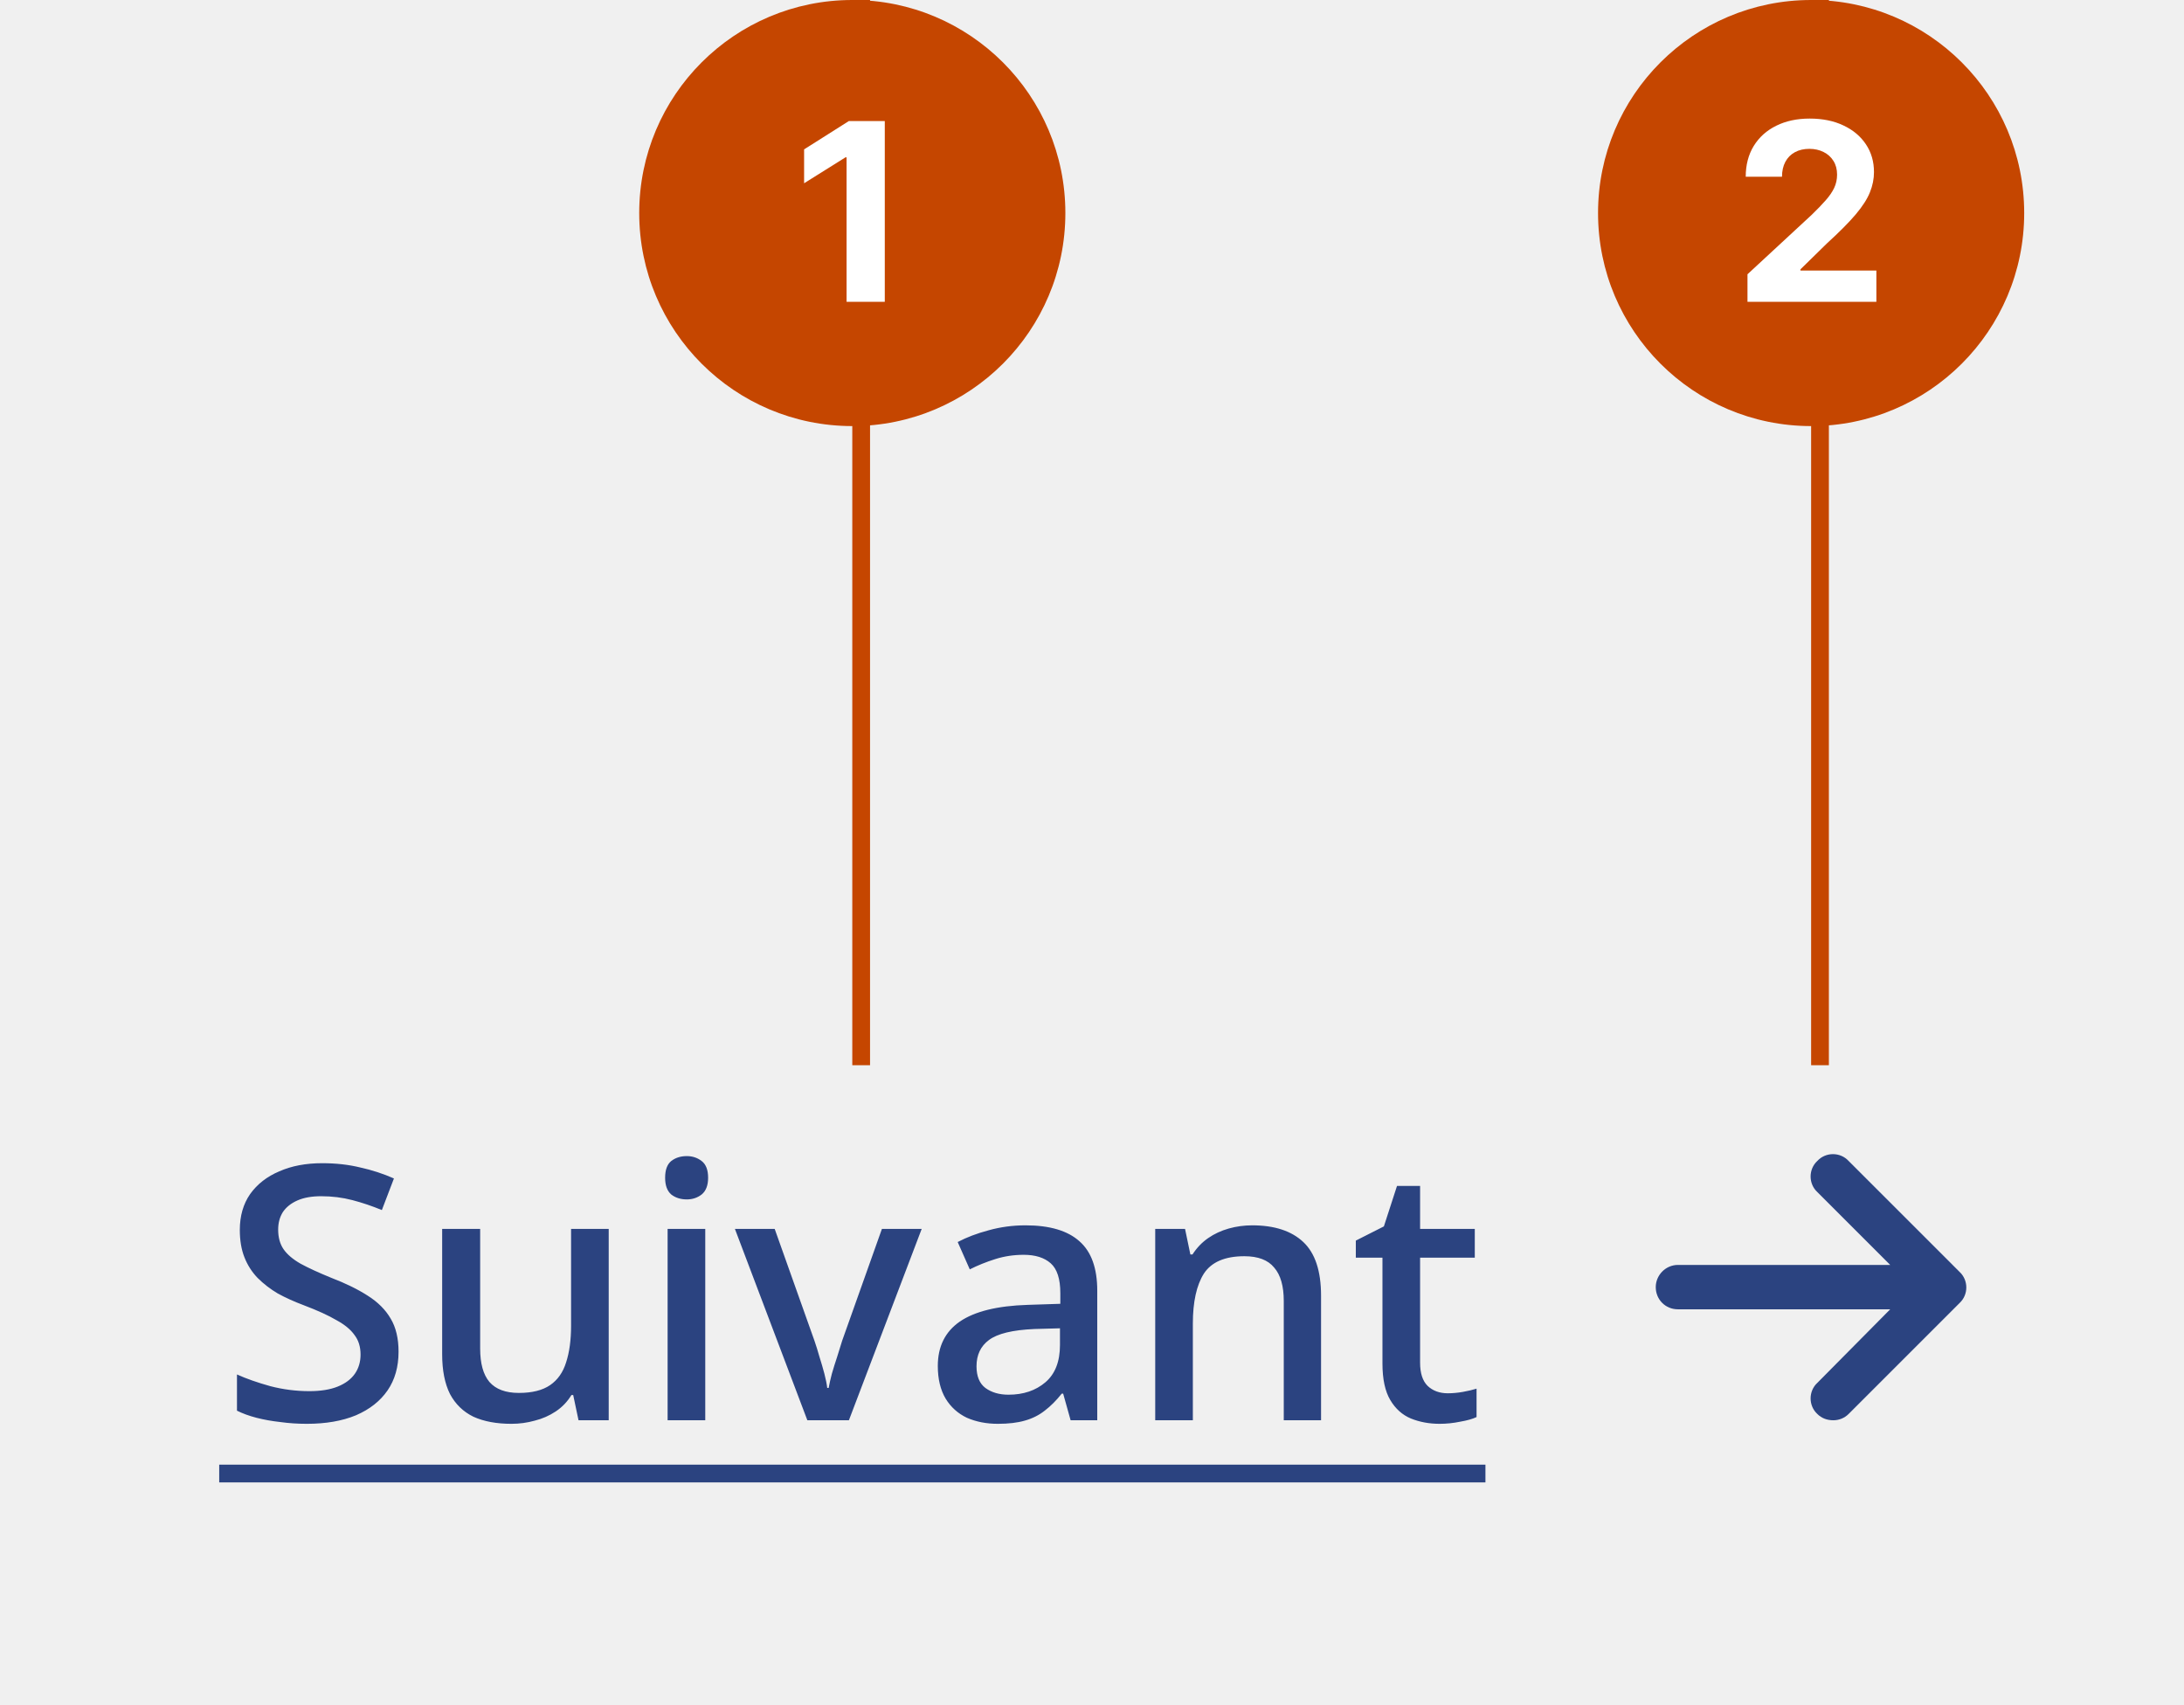
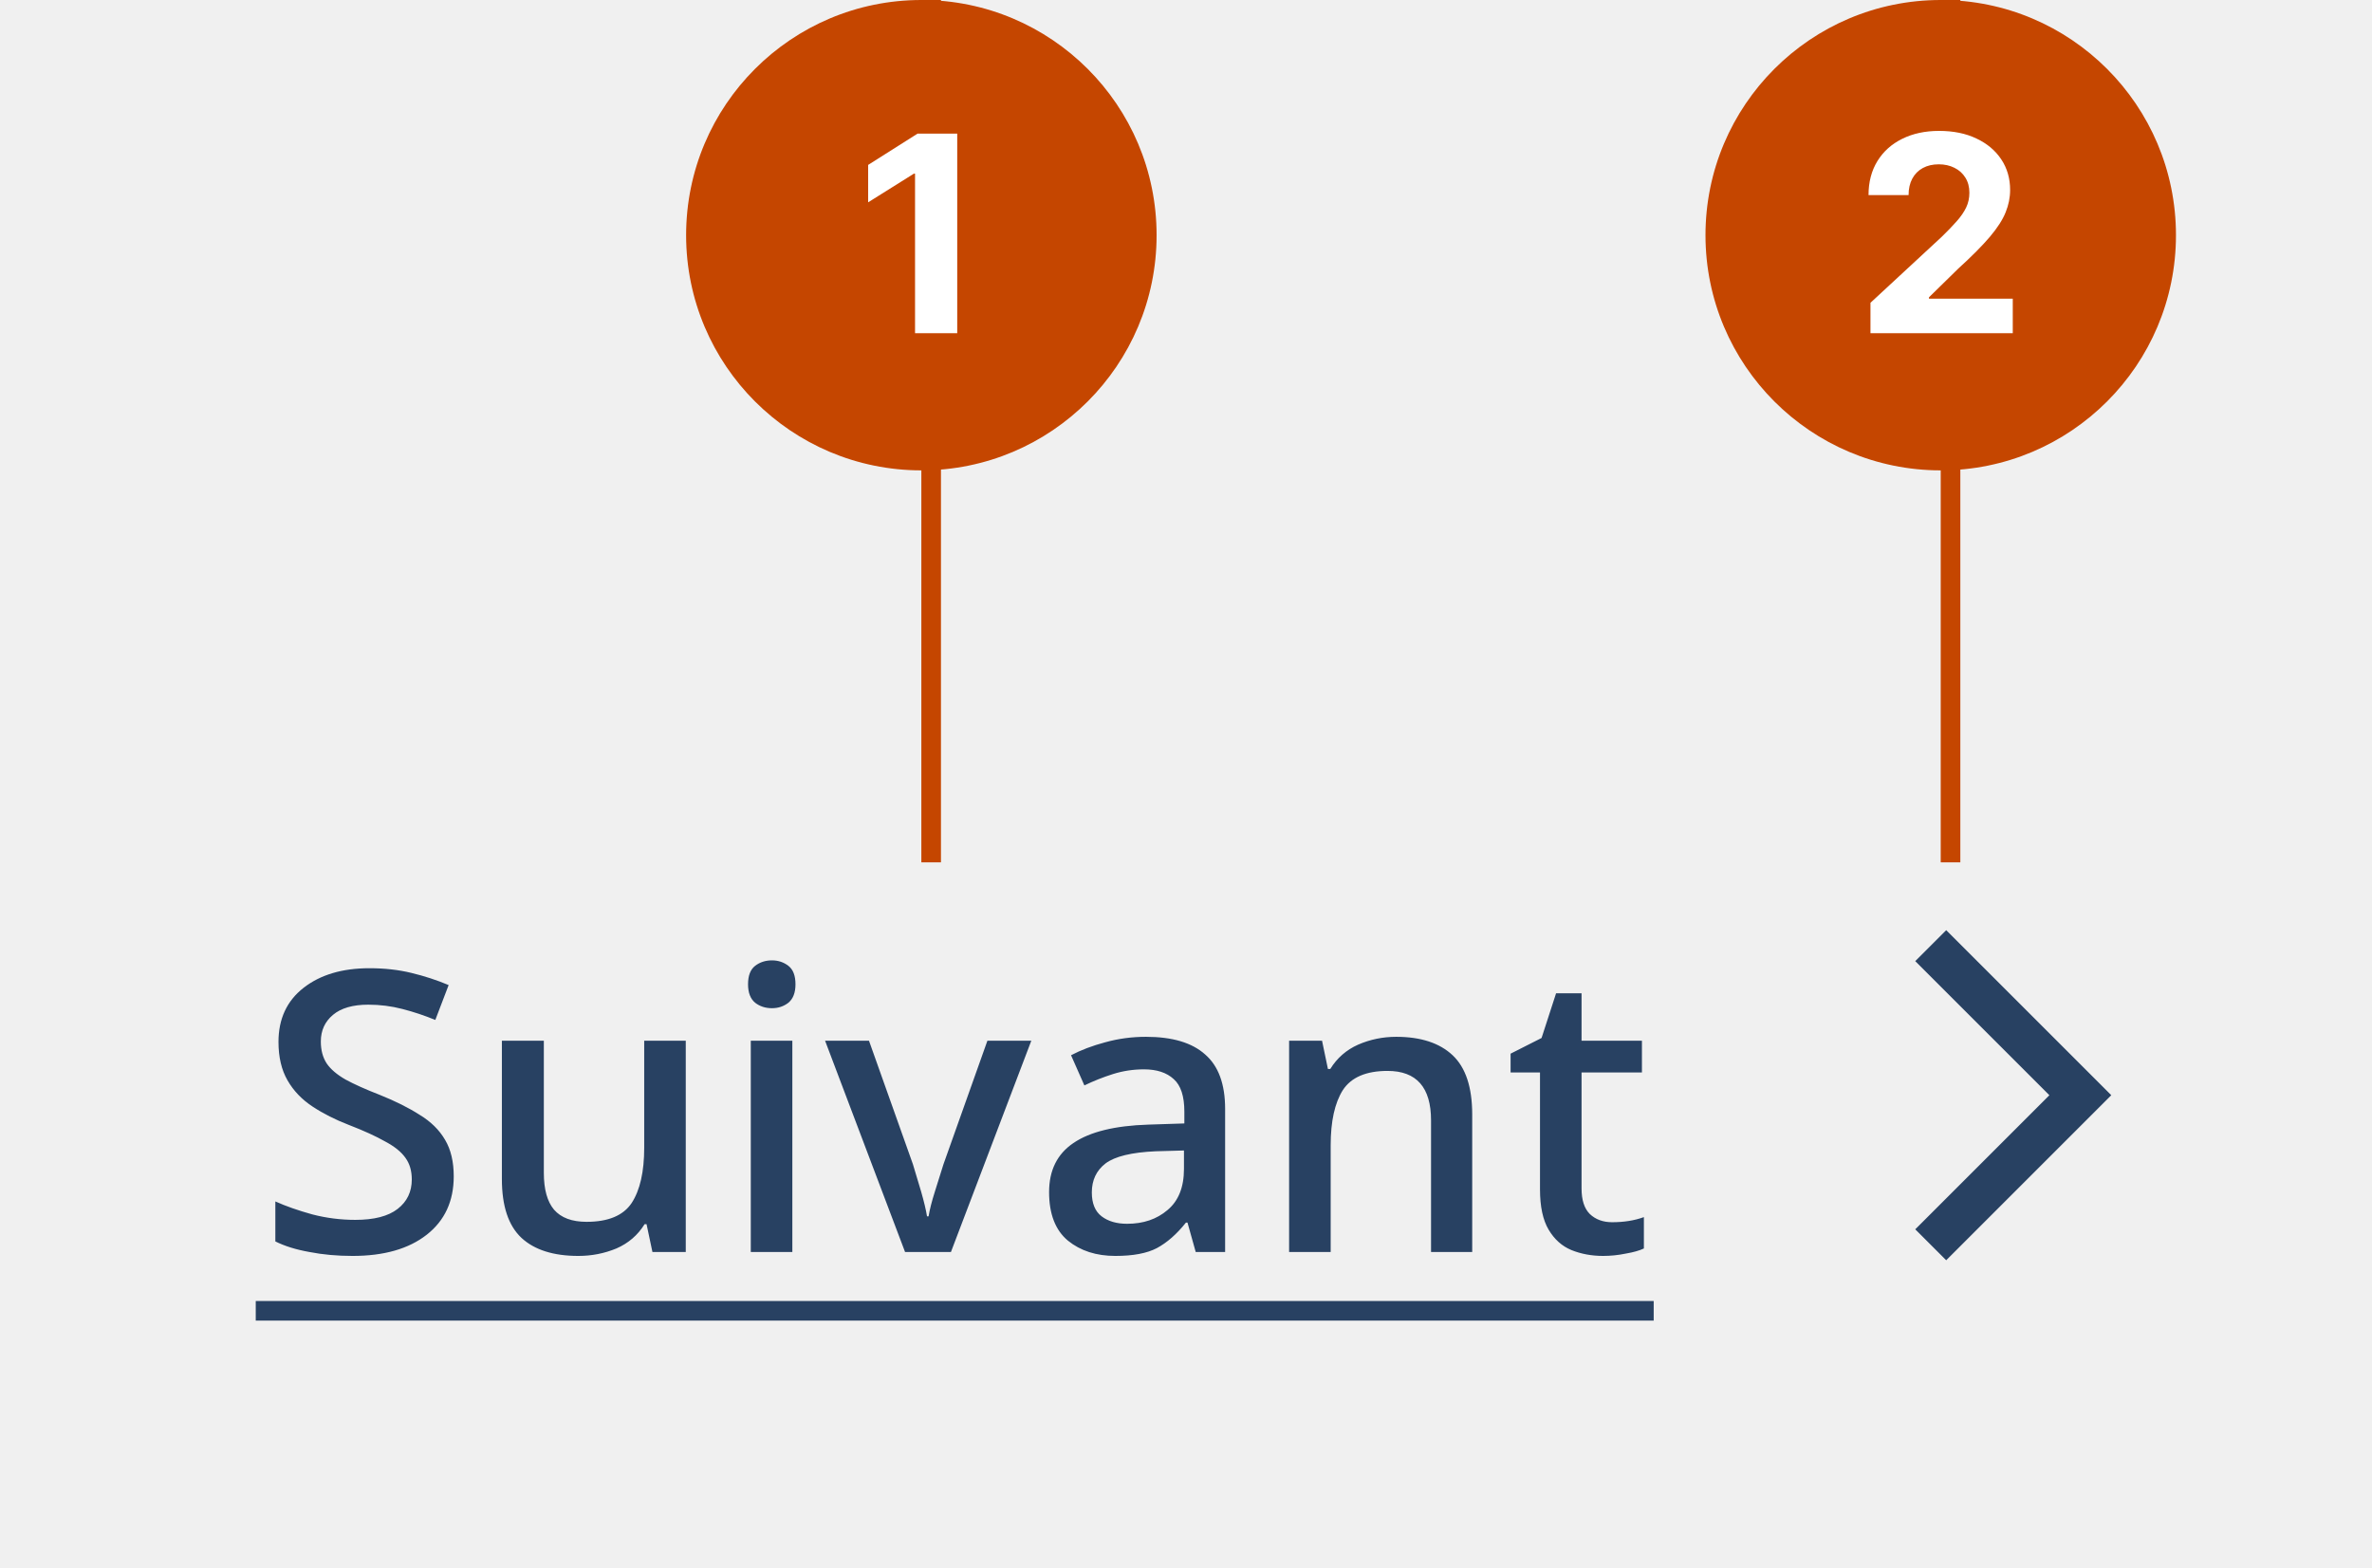
- <svg xmlns="http://www.w3.org/2000/svg" width="123" height="96" viewBox="0 0 123 96" fill="none">
-   <path d="M22.446 76.14C22.446 76.993 22.239 77.72 21.826 78.32C21.412 78.92 20.819 79.387 20.046 79.72C19.272 80.04 18.352 80.2 17.286 80.2C16.766 80.2 16.266 80.167 15.786 80.1C15.306 80.047 14.859 79.967 14.446 79.86C14.032 79.753 13.666 79.62 13.346 79.46V77.42C13.879 77.66 14.506 77.88 15.226 78.08C15.946 78.267 16.679 78.36 17.426 78.36C18.066 78.36 18.599 78.273 19.026 78.1C19.452 77.927 19.772 77.687 19.986 77.38C20.199 77.073 20.306 76.713 20.306 76.3C20.306 75.86 20.192 75.493 19.966 75.2C19.752 74.893 19.412 74.613 18.946 74.36C18.492 74.093 17.879 73.813 17.106 73.52C16.572 73.32 16.086 73.1 15.646 72.86C15.219 72.607 14.839 72.313 14.506 71.98C14.186 71.647 13.939 71.26 13.766 70.82C13.592 70.38 13.506 69.867 13.506 69.28C13.506 68.493 13.699 67.82 14.086 67.26C14.486 66.7 15.032 66.273 15.726 65.98C16.419 65.673 17.226 65.52 18.146 65.52C18.919 65.52 19.632 65.6 20.286 65.76C20.952 65.907 21.586 66.113 22.186 66.38L21.506 68.16C20.959 67.933 20.406 67.747 19.846 67.6C19.286 67.453 18.699 67.38 18.086 67.38C17.552 67.38 17.106 67.46 16.746 67.62C16.386 67.78 16.112 68 15.926 68.28C15.752 68.56 15.666 68.887 15.666 69.26C15.666 69.7 15.766 70.067 15.966 70.36C16.166 70.653 16.486 70.927 16.926 71.18C17.366 71.42 17.946 71.687 18.666 71.98C19.466 72.287 20.146 72.62 20.706 72.98C21.279 73.34 21.712 73.773 22.006 74.28C22.299 74.773 22.446 75.393 22.446 76.14ZM34.282 69.22V80H32.582L32.282 78.58H32.182C31.955 78.953 31.662 79.26 31.302 79.5C30.942 79.74 30.549 79.913 30.122 80.02C29.695 80.14 29.255 80.2 28.802 80.2C27.962 80.2 27.248 80.067 26.662 79.8C26.088 79.52 25.648 79.093 25.342 78.52C25.049 77.933 24.902 77.187 24.902 76.28V69.22H27.042V75.96C27.042 76.8 27.215 77.427 27.562 77.84C27.922 78.253 28.475 78.46 29.222 78.46C29.968 78.46 30.555 78.313 30.982 78.02C31.409 77.727 31.709 77.3 31.882 76.74C32.069 76.167 32.162 75.48 32.162 74.68V69.22H34.282ZM39.719 69.22V80H37.599V69.22H39.719ZM38.679 65.12C38.999 65.12 39.279 65.213 39.52 65.4C39.76 65.587 39.88 65.9 39.88 66.34C39.88 66.767 39.76 67.08 39.52 67.28C39.279 67.467 38.999 67.56 38.679 67.56C38.333 67.56 38.039 67.467 37.8 67.28C37.573 67.08 37.459 66.767 37.459 66.34C37.459 65.9 37.573 65.587 37.8 65.4C38.039 65.213 38.333 65.12 38.679 65.12ZM45.469 80L41.389 69.22H43.629L45.869 75.52C45.962 75.787 46.055 76.087 46.149 76.42C46.255 76.753 46.349 77.073 46.429 77.38C46.509 77.687 46.562 77.953 46.589 78.18H46.669C46.709 77.953 46.769 77.687 46.849 77.38C46.942 77.06 47.042 76.74 47.149 76.42C47.255 76.087 47.349 75.787 47.429 75.52L49.669 69.22H51.909L47.809 80H45.469ZM57.756 69.02C59.116 69.02 60.129 69.32 60.796 69.92C61.463 70.507 61.796 71.433 61.796 72.7V80H60.296L59.876 78.5H59.796C59.489 78.887 59.169 79.207 58.836 79.46C58.516 79.713 58.143 79.9 57.716 80.02C57.303 80.14 56.796 80.2 56.196 80.2C55.556 80.2 54.976 80.087 54.456 79.86C53.949 79.62 53.549 79.26 53.256 78.78C52.963 78.287 52.816 77.673 52.816 76.94C52.816 75.847 53.229 75.013 54.056 74.44C54.896 73.867 56.169 73.553 57.876 73.5L59.716 73.44V72.84C59.716 72.04 59.536 71.48 59.176 71.16C58.816 70.84 58.309 70.68 57.656 70.68C57.096 70.68 56.563 70.76 56.056 70.92C55.549 71.08 55.069 71.273 54.616 71.5L53.936 69.96C54.443 69.693 55.023 69.473 55.676 69.3C56.343 69.113 57.036 69.02 57.756 69.02ZM58.256 74.86C57.029 74.913 56.176 75.12 55.696 75.48C55.229 75.827 54.996 76.32 54.996 76.96C54.996 77.52 55.163 77.927 55.496 78.18C55.843 78.433 56.276 78.56 56.796 78.56C57.636 78.56 58.329 78.327 58.876 77.86C59.423 77.393 59.696 76.693 59.696 75.76V74.82L58.256 74.86ZM70.52 69.02C71.774 69.02 72.734 69.333 73.4 69.96C74.067 70.587 74.4 71.593 74.4 72.98V80H72.3V73.28C72.3 72.44 72.12 71.813 71.76 71.4C71.414 70.973 70.854 70.76 70.08 70.76C68.987 70.76 68.227 71.087 67.8 71.74C67.387 72.393 67.18 73.333 67.18 74.56V80H65.06V69.22H66.74L67.04 70.66H67.16C67.4 70.287 67.694 69.98 68.04 69.74C68.387 69.5 68.774 69.32 69.2 69.2C69.627 69.08 70.067 69.02 70.52 69.02ZM81.538 78.48C81.818 78.48 82.105 78.453 82.398 78.4C82.691 78.347 82.945 78.287 83.158 78.22V79.82C82.931 79.927 82.625 80.013 82.238 80.08C81.851 80.16 81.465 80.2 81.078 80.2C80.491 80.2 79.951 80.1 79.458 79.9C78.978 79.7 78.591 79.353 78.298 78.86C78.005 78.367 77.858 77.68 77.858 76.8V70.84H76.358V69.88L77.938 69.08L78.678 66.8H79.978V69.22H83.058V70.84H79.978V76.76C79.978 77.347 80.118 77.78 80.398 78.06C80.691 78.34 81.071 78.48 81.538 78.48Z" fill="#2B4380" />
-   <path d="M12.346 82.5H83.658V83.5H12.346V82.5Z" fill="#2B4380" />
-   <path d="M110.359 73.398L104.109 79.648C103.875 79.883 103.562 80 103.25 80C102.898 80 102.586 79.883 102.352 79.648C101.844 79.18 101.844 78.359 102.352 77.891L106.453 73.75H94.5C93.797 73.75 93.25 73.203 93.25 72.5C93.25 71.836 93.797 71.25 94.5 71.25H106.453L102.352 67.148C101.844 66.68 101.844 65.859 102.352 65.391C102.82 64.883 103.641 64.883 104.109 65.391L110.359 71.641C110.867 72.109 110.867 72.93 110.359 73.398Z" fill="#2B4380" />
-   <g clip-path="url(#clip0_218_355)">
-     <rect x="48" width="1" height="60" fill="#C54600" />
-     <g clip-path="url(#clip1_218_355)">
-       <rect x="36" width="24" height="24" rx="12" fill="#C54600" />
-       <path d="M49.83 6.818V17H47.678V8.862H47.618L45.286 10.323V8.414L47.807 6.818H49.83Z" fill="white" />
-     </g>
+ <svg xmlns="http://www.w3.org/2000/svg" width="121" height="80" viewBox="0 0 121 80" fill="none">
+   <rect x="47" width="1" height="44" fill="#C54600" />
+   <g clip-path="url(#clip0_6835_24207)">
+     <rect x="35" width="24" height="24" rx="12" fill="#C54600" />
+     <path d="M48.83 6.818V17H46.678V8.862H46.618L44.286 10.323V8.414L46.807 6.818H48.83Z" fill="white" />
  </g>
-   <g clip-path="url(#clip2_218_355)">
-     <rect x="102" width="1" height="60" fill="#C54600" />
-     <g clip-path="url(#clip3_218_355)">
-       <rect x="90" width="24" height="24" rx="12" fill="#C54600" />
-       <path d="M98.416 17V15.449L102.04 12.093C102.349 11.795 102.607 11.526 102.816 11.288C103.028 11.049 103.189 10.815 103.298 10.587C103.408 10.355 103.462 10.104 103.462 9.836C103.462 9.538 103.394 9.281 103.258 9.065C103.123 8.847 102.937 8.679 102.702 8.563C102.466 8.444 102.199 8.384 101.901 8.384C101.59 8.384 101.318 8.447 101.086 8.573C100.854 8.699 100.675 8.88 100.549 9.115C100.423 9.35 100.36 9.63 100.36 9.955H98.317C98.317 9.289 98.468 8.711 98.769 8.22C99.071 7.73 99.493 7.35 100.037 7.082C100.58 6.813 101.207 6.679 101.916 6.679C102.645 6.679 103.28 6.808 103.82 7.067C104.364 7.322 104.786 7.677 105.088 8.131C105.39 8.585 105.54 9.105 105.54 9.692C105.54 10.076 105.464 10.456 105.312 10.83C105.163 11.205 104.896 11.621 104.511 12.078C104.127 12.532 103.585 13.077 102.886 13.714L101.399 15.171V15.24H105.675V17H98.416Z" fill="white" />
-     </g>
+   <rect x="99" width="1" height="44" fill="#C54600" />
+   <g clip-path="url(#clip1_6835_24207)">
+     <rect x="87" width="24" height="24" rx="12" fill="#C54600" />
+     <path d="M95.416 17V15.449L99.04 12.093C99.349 11.795 99.607 11.526 99.816 11.288C100.028 11.049 100.189 10.815 100.298 10.587C100.408 10.355 100.462 10.104 100.462 9.836C100.462 9.538 100.394 9.281 100.258 9.065C100.123 8.847 99.937 8.679 99.702 8.563C99.466 8.444 99.2 8.384 98.901 8.384C98.59 8.384 98.318 8.447 98.086 8.573C97.854 8.699 97.675 8.88 97.549 9.115C97.423 9.35 97.36 9.63 97.36 9.955H95.317C95.317 9.289 95.468 8.711 95.769 8.22C96.071 7.73 96.493 7.35 97.037 7.082C97.58 6.813 98.207 6.679 98.916 6.679C99.645 6.679 100.28 6.808 100.82 7.067C101.364 7.322 101.786 7.677 102.088 8.131C102.39 8.585 102.54 9.105 102.54 9.692C102.54 10.076 102.464 10.456 102.312 10.83C102.163 11.205 101.896 11.621 101.511 12.078C101.127 12.532 100.585 13.077 99.886 13.714L98.399 15.171V15.24H102.675V17H95.416Z" fill="white" />
  </g>
+   <path d="M23.146 60.022C23.146 61.289 22.686 62.282 21.766 63.002C20.846 63.722 19.586 64.082 17.986 64.082C17.199 64.082 16.466 64.016 15.786 63.882C15.106 63.762 14.526 63.582 14.046 63.342V61.302C14.579 61.542 15.206 61.762 15.926 61.962C16.646 62.149 17.379 62.242 18.126 62.242C19.086 62.242 19.806 62.056 20.286 61.682C20.766 61.309 21.006 60.809 21.006 60.182C21.006 59.742 20.899 59.376 20.686 59.082C20.472 58.776 20.126 58.496 19.646 58.242C19.179 57.976 18.566 57.696 17.806 57.402C17.112 57.136 16.492 56.822 15.946 56.462C15.399 56.102 14.972 55.656 14.666 55.122C14.359 54.589 14.206 53.936 14.206 53.162C14.206 51.989 14.632 51.069 15.486 50.402C16.339 49.736 17.459 49.402 18.846 49.402C19.619 49.402 20.332 49.482 20.986 49.642C21.652 49.802 22.286 50.009 22.886 50.262L22.206 52.042C21.659 51.816 21.099 51.629 20.526 51.482C19.966 51.336 19.386 51.262 18.786 51.262C17.999 51.262 17.399 51.436 16.986 51.782C16.572 52.129 16.366 52.582 16.366 53.142C16.366 53.582 16.466 53.956 16.666 54.262C16.866 54.556 17.186 54.829 17.626 55.082C18.066 55.322 18.646 55.582 19.366 55.862C20.166 56.182 20.846 56.522 21.406 56.882C21.979 57.229 22.412 57.656 22.706 58.162C22.999 58.656 23.146 59.276 23.146 60.022ZM34.982 53.102V63.882H33.282L32.982 62.462H32.882C32.535 63.022 32.055 63.436 31.442 63.702C30.828 63.956 30.182 64.082 29.502 64.082C28.235 64.082 27.268 63.776 26.602 63.162C25.935 62.536 25.602 61.536 25.602 60.162V53.102H27.742V59.842C27.742 60.682 27.915 61.309 28.262 61.722C28.622 62.136 29.175 62.342 29.922 62.342C31.028 62.342 31.795 62.022 32.222 61.382C32.648 60.729 32.862 59.789 32.862 58.562V53.102H34.982ZM39.379 49.002C39.699 49.002 39.979 49.096 40.219 49.282C40.459 49.469 40.579 49.782 40.579 50.222C40.579 50.649 40.459 50.962 40.219 51.162C39.979 51.349 39.699 51.442 39.379 51.442C39.046 51.442 38.759 51.349 38.519 51.162C38.279 50.962 38.159 50.649 38.159 50.222C38.159 49.782 38.279 49.469 38.519 49.282C38.759 49.096 39.046 49.002 39.379 49.002ZM40.419 53.102V63.882H38.299V53.102H40.419ZM46.169 63.882L42.089 53.102H44.329L46.569 59.402C46.702 59.829 46.842 60.296 46.989 60.802C47.135 61.309 47.235 61.729 47.289 62.062H47.369C47.422 61.729 47.529 61.309 47.689 60.802C47.849 60.282 47.995 59.816 48.129 59.402L50.369 53.102H52.609L48.509 63.882H46.169ZM58.456 52.902C59.803 52.902 60.809 53.202 61.476 53.802C62.156 54.389 62.496 55.316 62.496 56.582V63.882H60.996L60.576 62.382H60.496C60.029 62.969 59.536 63.402 59.016 63.682C58.509 63.949 57.803 64.082 56.896 64.082C55.923 64.082 55.116 63.822 54.476 63.302C53.836 62.769 53.516 61.942 53.516 60.822C53.516 59.716 53.929 58.882 54.756 58.322C55.596 57.749 56.869 57.436 58.576 57.382L60.416 57.322V56.722C60.416 55.936 60.236 55.382 59.876 55.062C59.516 54.729 59.009 54.562 58.356 54.562C57.809 54.562 57.283 54.642 56.776 54.802C56.269 54.962 55.783 55.156 55.316 55.382L54.636 53.842C55.143 53.576 55.723 53.356 56.376 53.182C57.043 52.996 57.736 52.902 58.456 52.902ZM60.396 58.702L58.956 58.742C57.729 58.796 56.876 59.002 56.396 59.362C55.929 59.722 55.696 60.216 55.696 60.842C55.696 61.402 55.863 61.809 56.196 62.062C56.529 62.316 56.963 62.442 57.496 62.442C58.323 62.442 59.009 62.209 59.556 61.742C60.116 61.276 60.396 60.576 60.396 59.642V58.702ZM71.22 52.902C72.474 52.902 73.434 53.216 74.1 53.842C74.767 54.469 75.1 55.476 75.1 56.862V63.882H73V57.162C73 55.482 72.26 54.642 70.78 54.642C69.687 54.642 68.927 54.969 68.5 55.622C68.087 56.276 67.88 57.216 67.88 58.442V63.882H65.76V53.102H67.44L67.74 54.542H67.86C68.207 53.982 68.68 53.569 69.28 53.302C69.894 53.036 70.54 52.902 71.22 52.902ZM82.238 62.362C82.838 62.362 83.378 62.276 83.858 62.102V63.702C83.631 63.809 83.325 63.896 82.938 63.962C82.551 64.042 82.165 64.082 81.778 64.082C81.191 64.082 80.651 63.982 80.158 63.782C79.678 63.582 79.291 63.236 78.998 62.742C78.705 62.249 78.558 61.562 78.558 60.682V54.722H77.058V53.762L78.638 52.962L79.378 50.682H80.678V53.102H83.758V54.722H80.678V60.642C80.678 61.229 80.818 61.662 81.098 61.942C81.391 62.222 81.771 62.362 82.238 62.362Z" fill="#284162" />
+   <path d="M13.046 66.382H84.358V67.382H13.046V66.382Z" fill="#284162" />
+   <path d="M104.542 55.882L97.7 62.724L99.279 64.303L107.7 55.882L99.279 47.461L97.7 49.04L104.542 55.882Z" fill="#284162" />
  <defs>
-     <clipPath id="clip0_218_355">
-       <rect width="24" height="60" fill="white" transform="translate(36)" />
+     <clipPath id="clip0_6835_24207">
+       <rect x="35" width="24" height="24" rx="12" fill="white" />
    </clipPath>
-     <clipPath id="clip1_218_355">
-       <rect x="36" width="24" height="24" rx="12" fill="white" />
-     </clipPath>
-     <clipPath id="clip2_218_355">
-       <rect width="24" height="60" fill="white" transform="translate(90)" />
-     </clipPath>
-     <clipPath id="clip3_218_355">
-       <rect x="90" width="24" height="24" rx="12" fill="white" />
+     <clipPath id="clip1_6835_24207">
+       <rect x="87" width="24" height="24" rx="12" fill="white" />
    </clipPath>
  </defs>
</svg>
